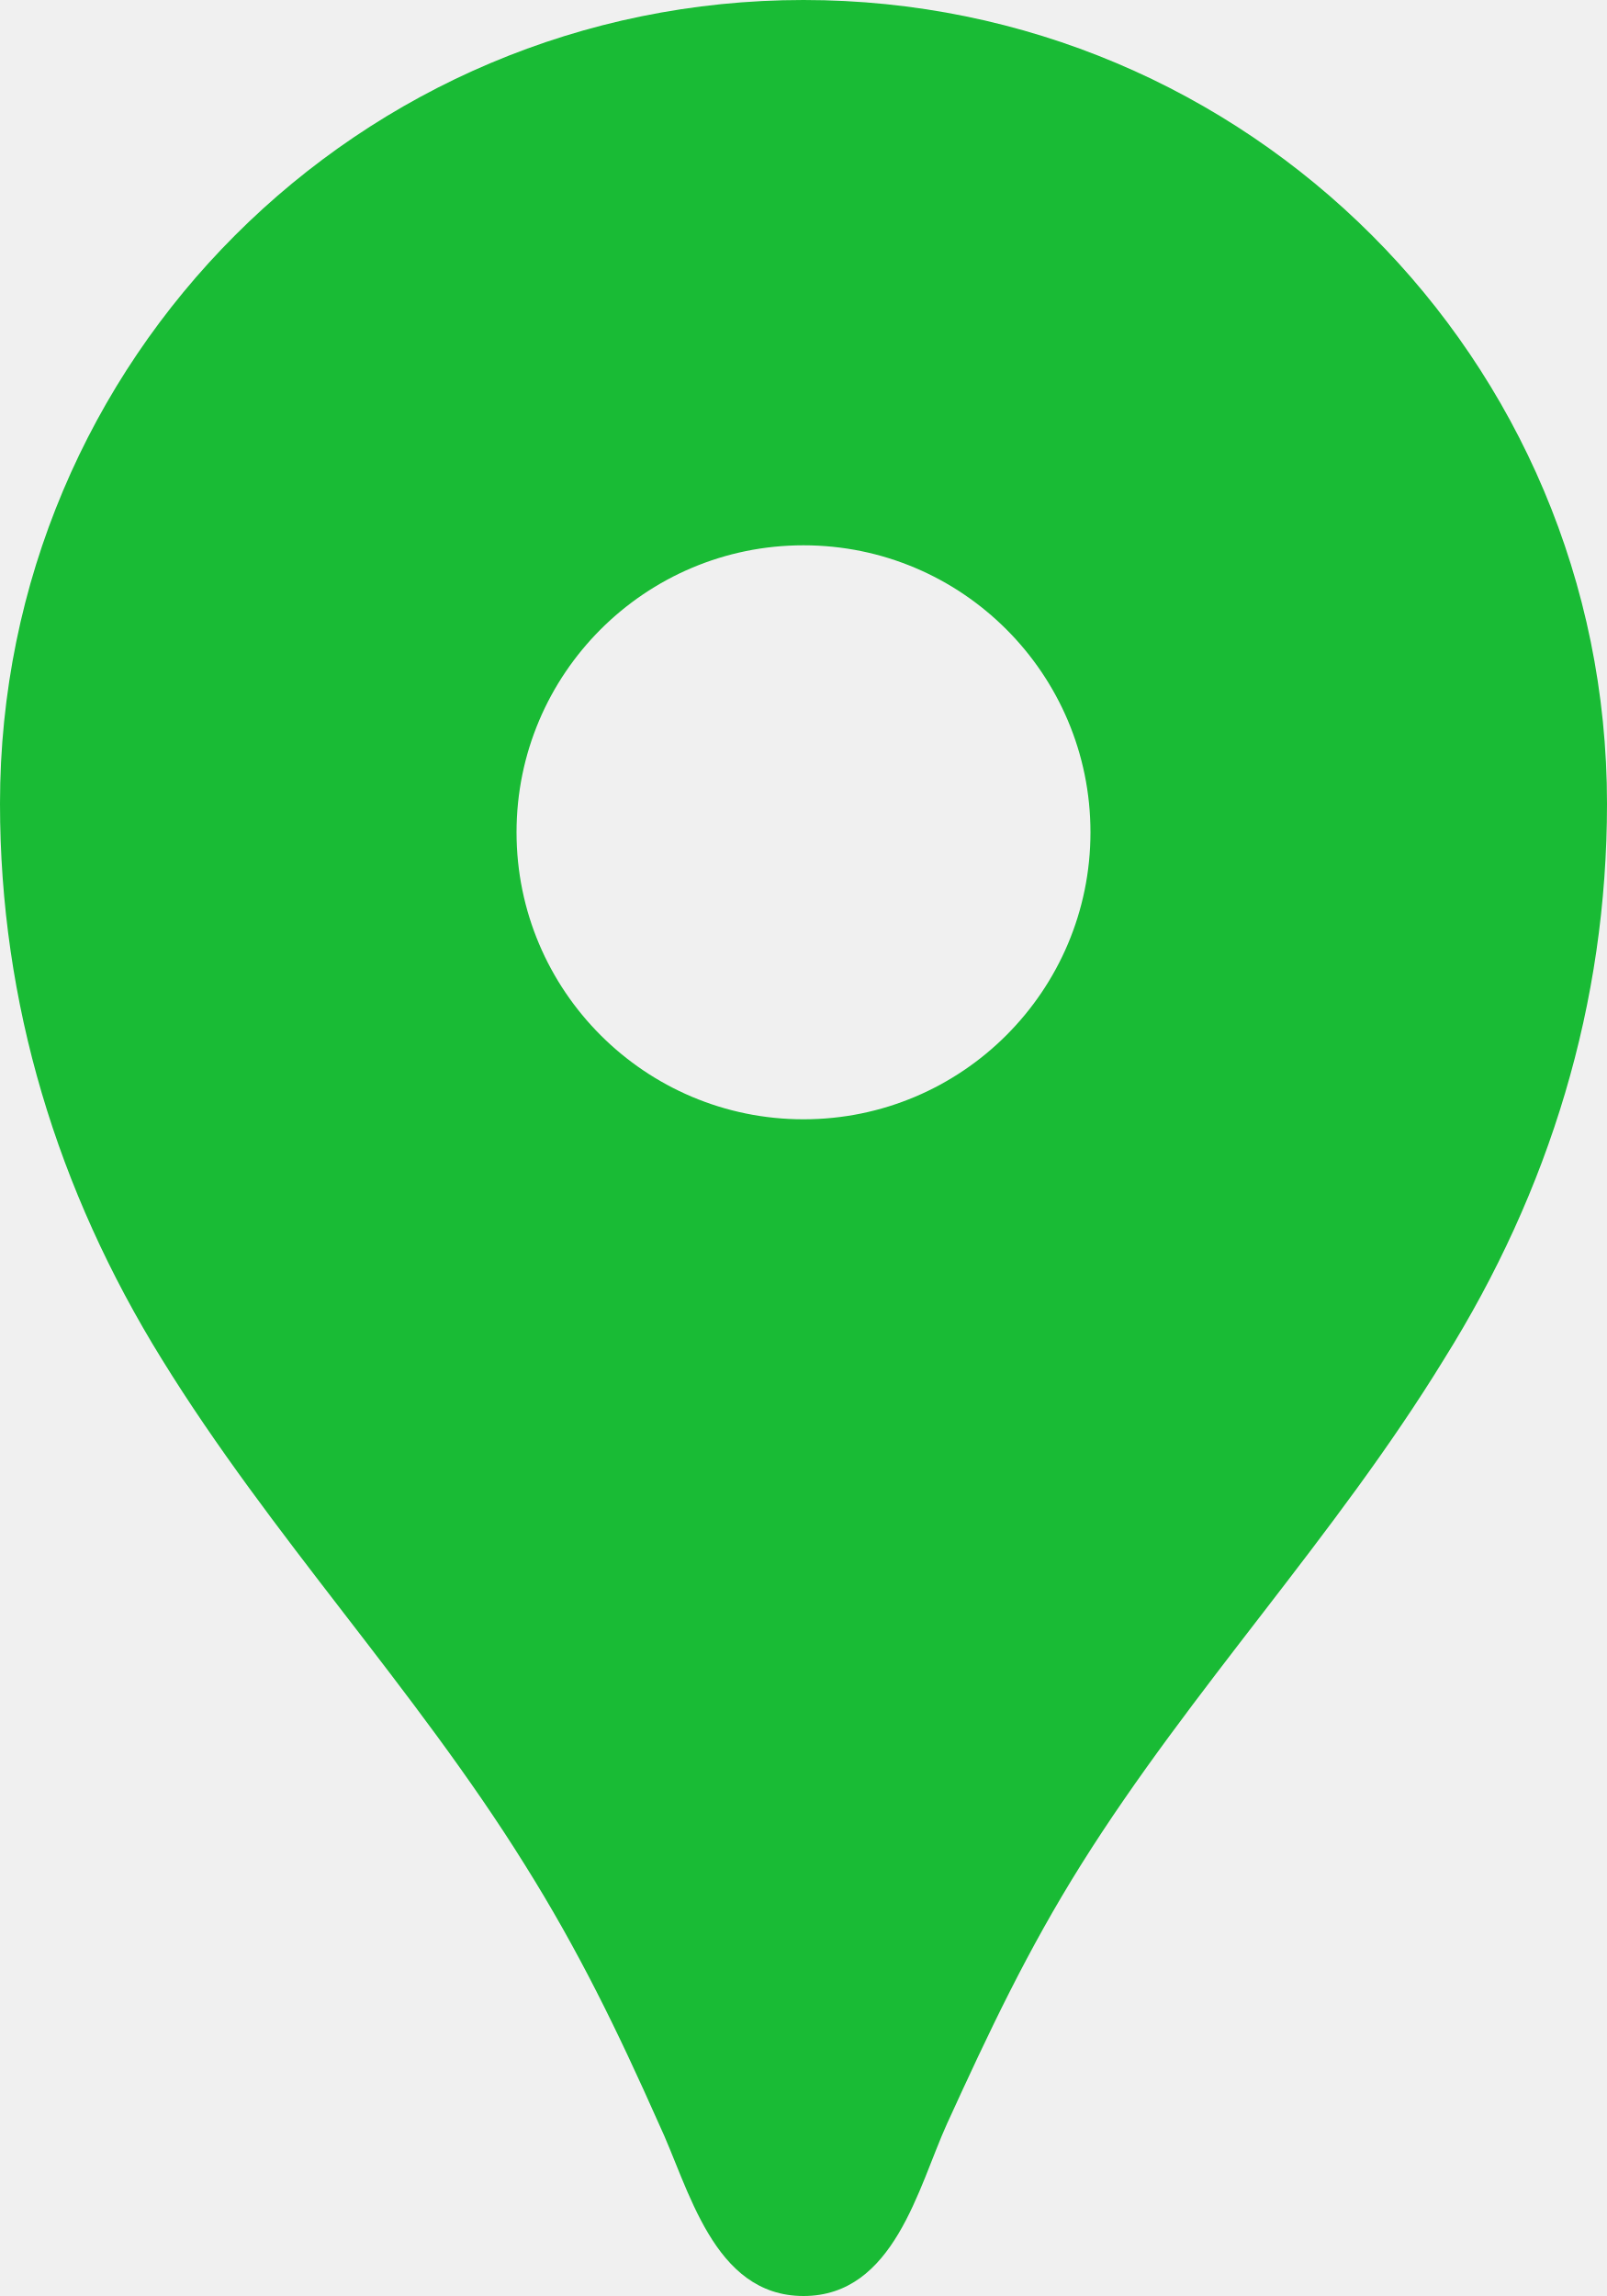
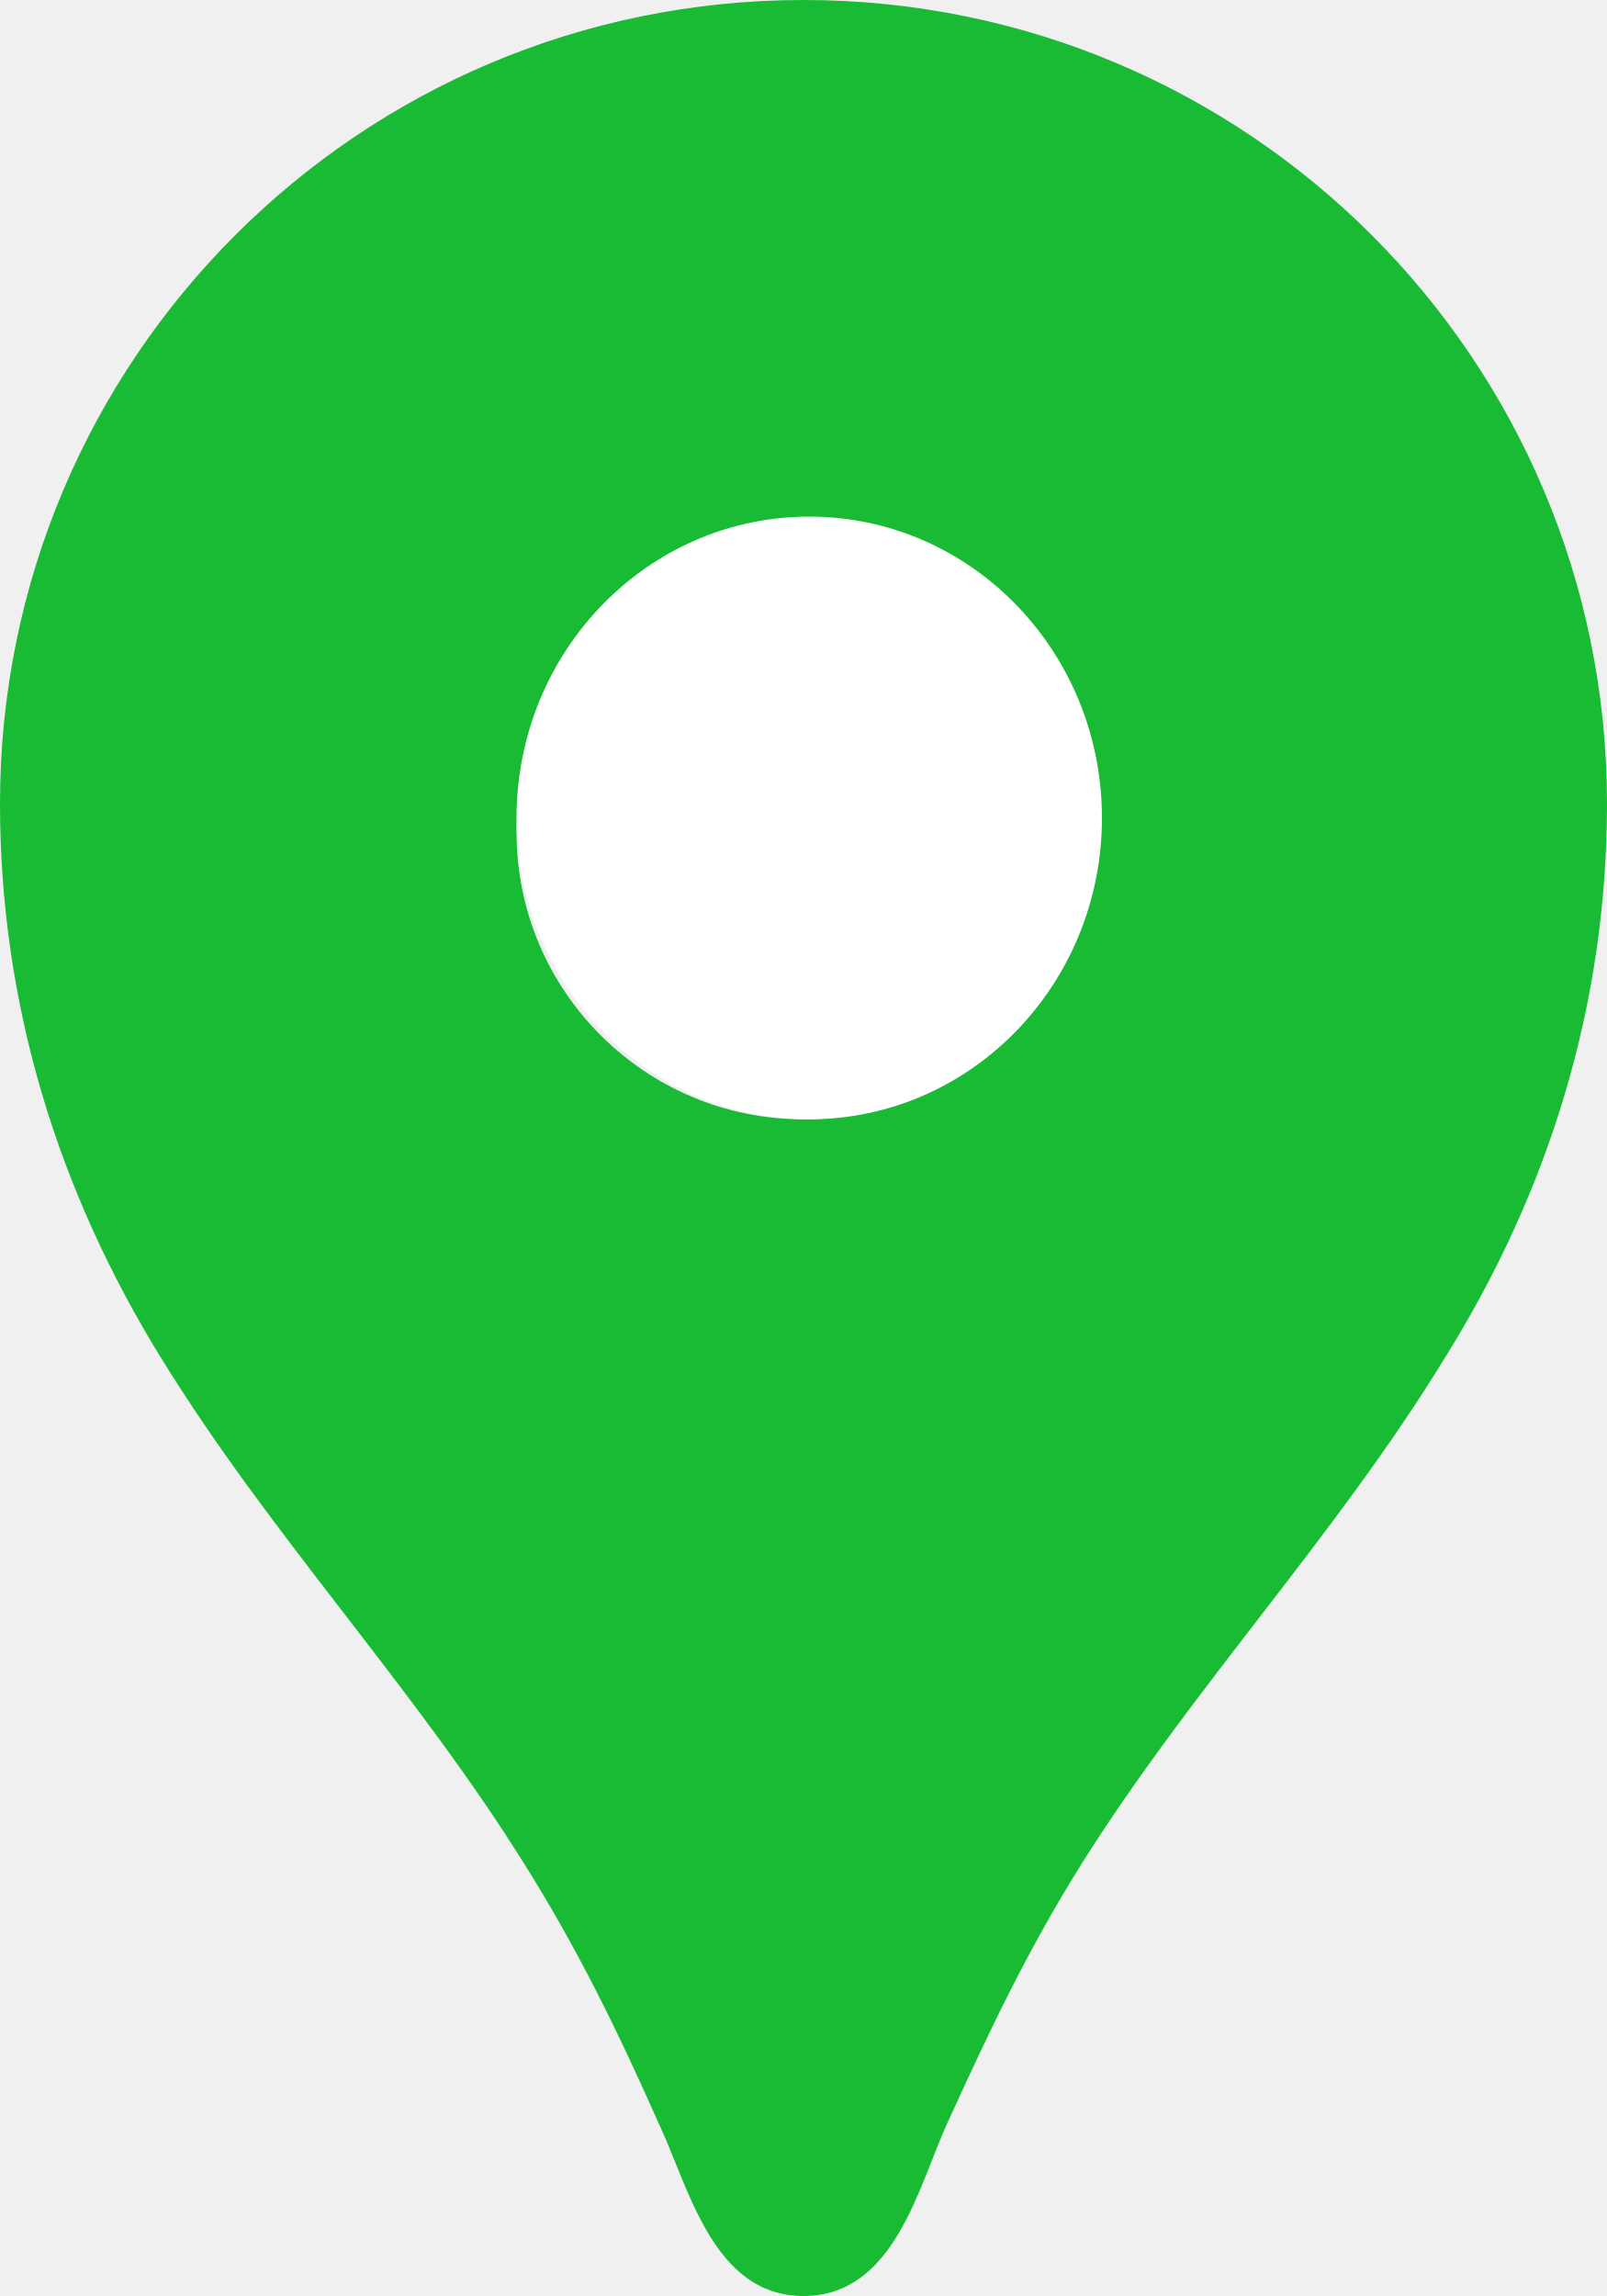
<svg xmlns="http://www.w3.org/2000/svg" width="28" height="40" viewBox="0 0 28 40" fill="none">
  <path d="M14 0C6.26 0 0 6.26 0 14C0 17.48 1 20.74 2.82 23.68C4.72 26.76 7.22 29.4 9.14 32.48C10.08 33.98 10.76 35.38 11.48 37C12 38.1 12.42 40 14 40C15.58 40 16 38.1 16.5 37C17.24 35.38 17.9 33.98 18.84 32.48C20.76 29.42 23.26 26.78 25.16 23.68C27 20.74 28 17.48 28 14C28 6.26 21.74 0 14 0ZM14 19.5C11.24 19.5 9 17.26 9 14.5C9 11.74 11.24 9.5 14 9.5C16.76 9.5 19 11.74 19 14.5C19 17.26 16.76 19.5 14 19.5Z" fill="#19BB35" />
+   <ellipse cx="14.1" cy="14.25" rx="5.1" ry="5.25" fill="white" />
</svg>
